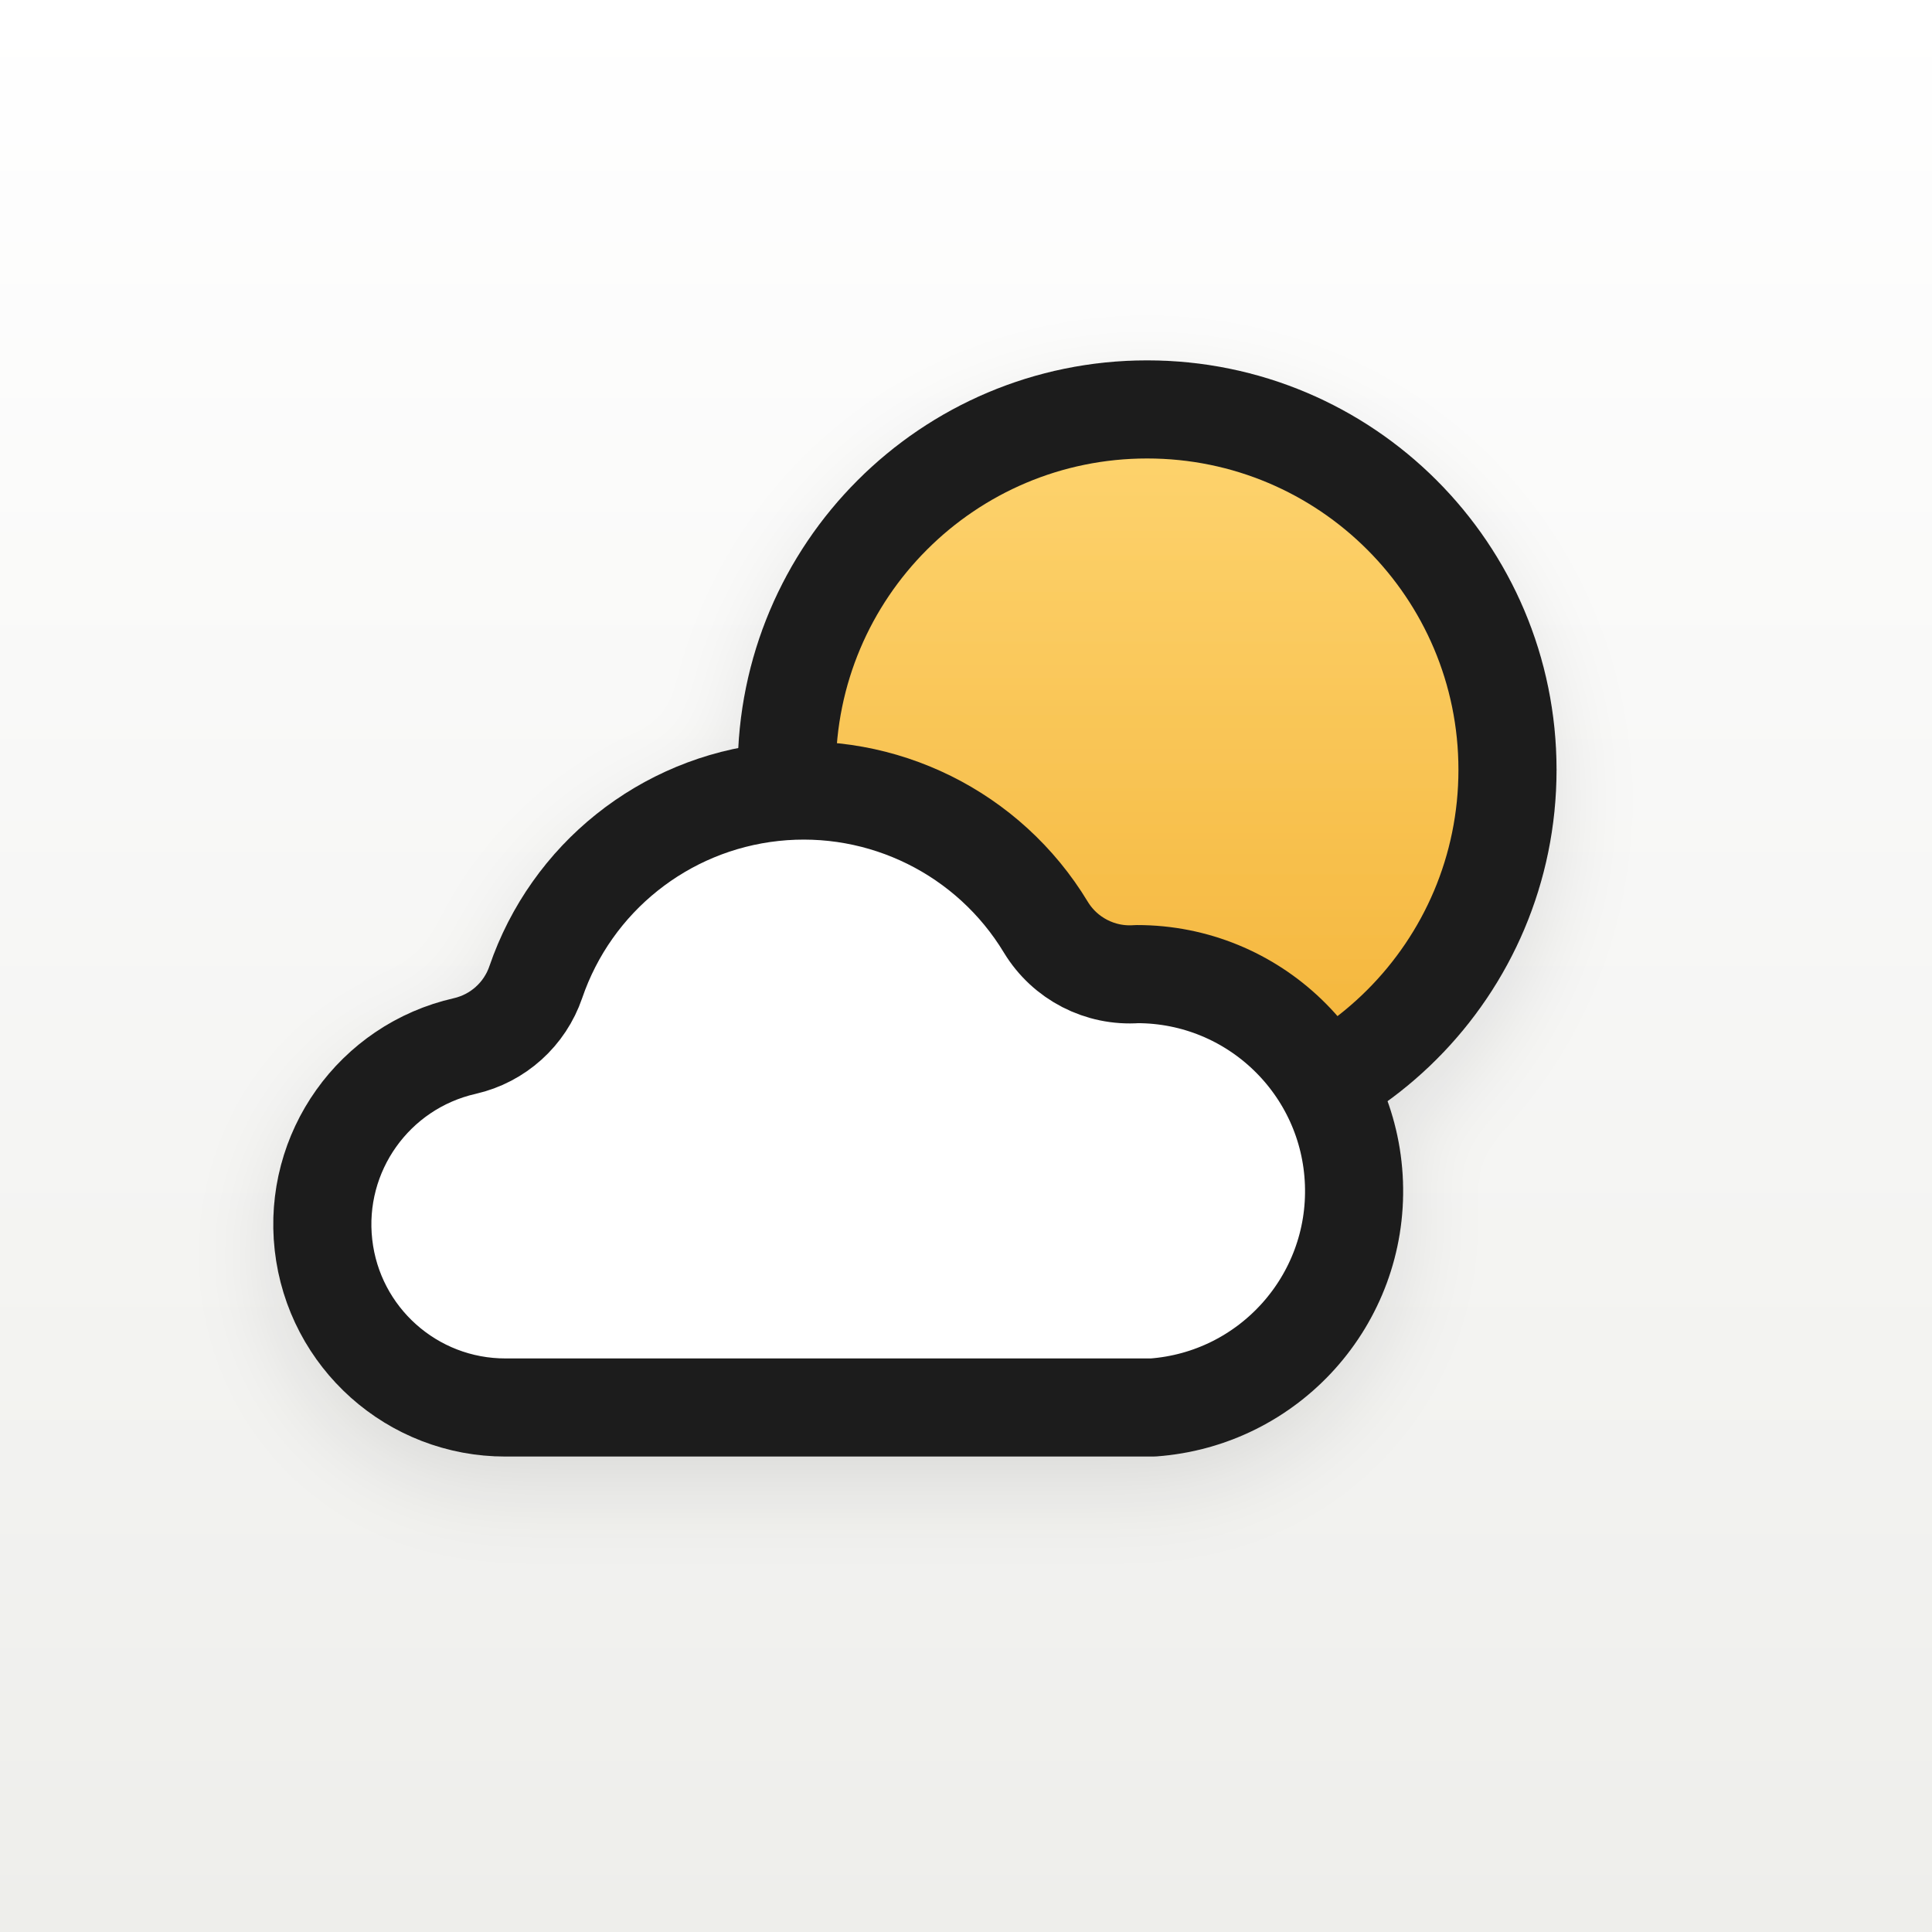
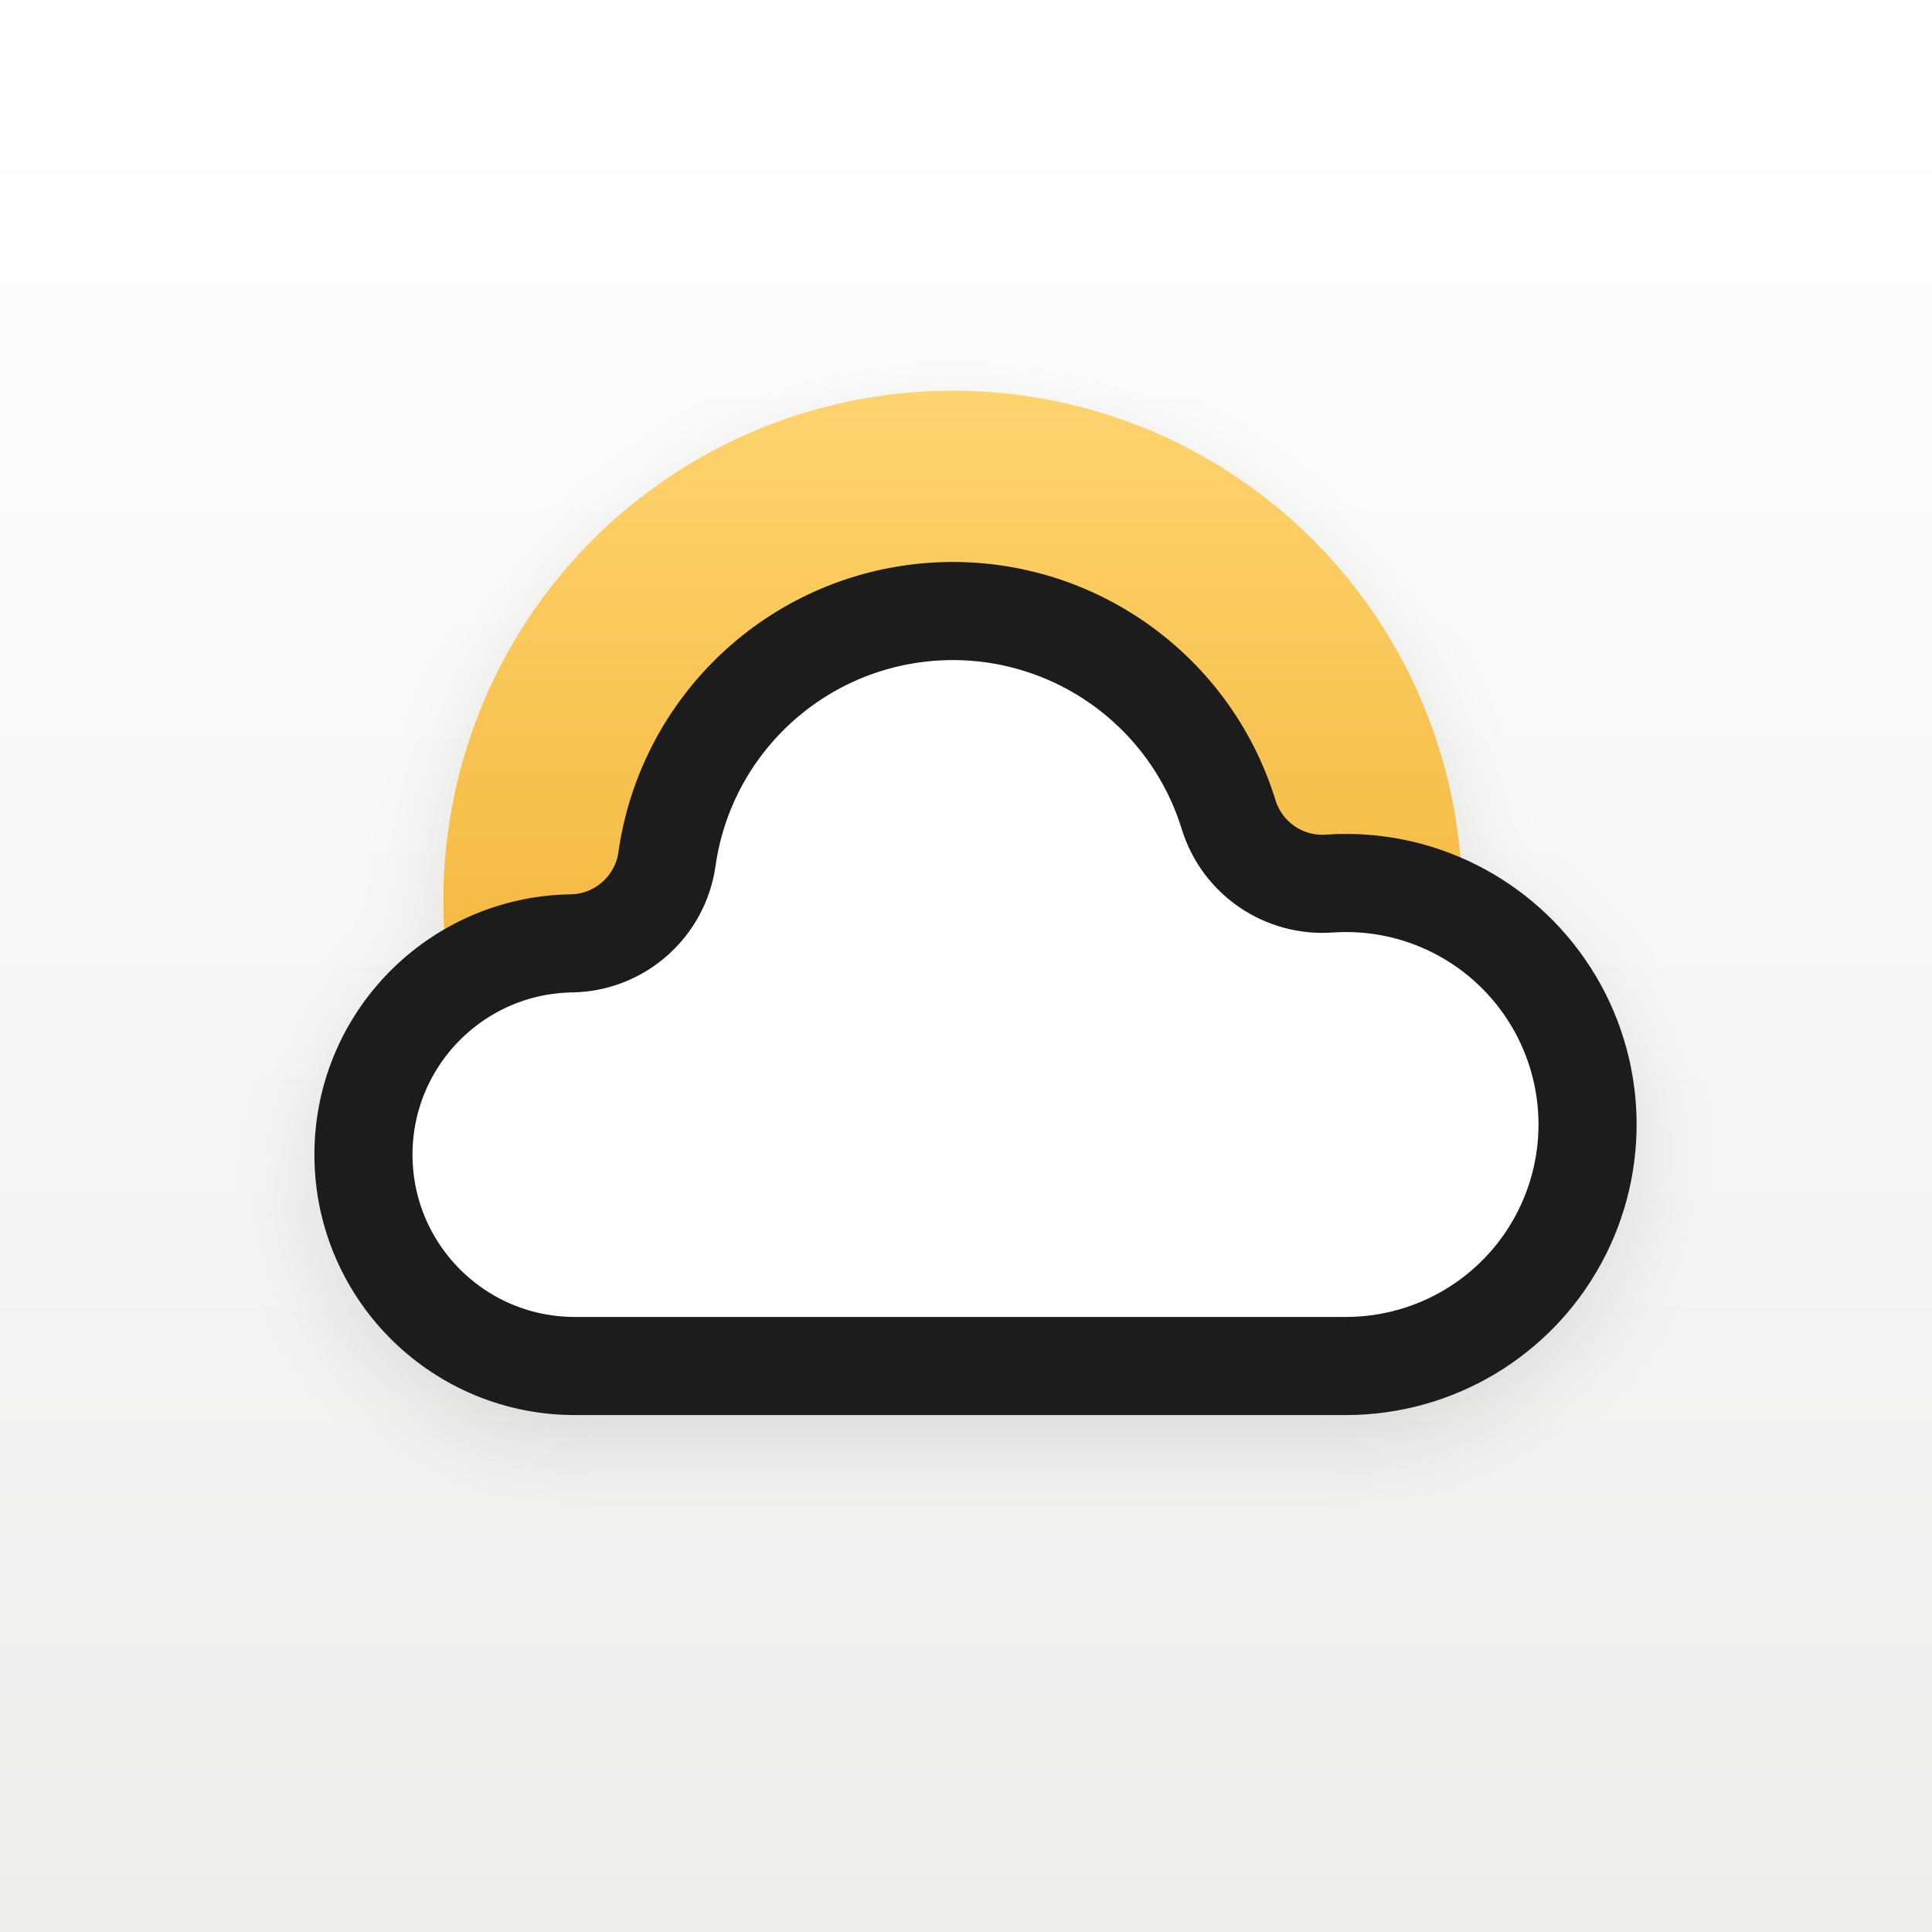
<svg xmlns="http://www.w3.org/2000/svg" viewBox="0 0 1024 1024">
  <defs>
    <linearGradient id="bg" x1="0" y1="0" x2="0" y2="1024" gradientUnits="userSpaceOnUse">
      <stop offset="0" stop-color="#FFFFFF" />
      <stop offset="1" stop-color="#EEEEEB" />
    </linearGradient>
-     <linearGradient id="accent" x1="0" y1="186" x2="0" y2="666" gradientUnits="userSpaceOnUse">
+     <linearGradient id="accent" x1="0" y1="149" x2="0" y2="629" gradientUnits="userSpaceOnUse">
      <stop offset="0" stop-color="#FFD978" />
      <stop offset="1" stop-color="#F2AE2E" />
    </linearGradient>
    <filter id="lift" x="-30%" y="-30%" width="160%" height="170%">
      <feGaussianBlur in="SourceAlpha" stdDeviation="22" />
      <feOffset dy="16" result="b" />
      <feFlood flood-color="#000" flood-opacity=".10" />
      <feComposite in2="b" operator="in" />
      <feMerge>
        <feMergeNode />
        <feMergeNode in="SourceGraphic" />
      </feMerge>
    </filter>
  </defs>
  <rect id="background" width="1024" height="1024" fill="url(#bg)" />
-   <g id="subject" data-shape="wide" transform="translate(512 512) scale(1) translate(-512 -512) translate(-12 -18)" filter="url(#lift)">
-     <circle id="accent-shape" fill="url(#accent)" cx="620" cy="426" r="191" />
+   <g id="subject" data-shape="wide" transform="translate(512 512) scale(1) translate(-512 -512) translate(0 0)" filter="url(#lift)">
+     <path id="accent-shape" fill="url(#accent)" d="M 251.5 570.0 A 270 270 0 1 1 758.5 570.0 Z" />
    <g id="line" fill="none" stroke="#1C1C1E" stroke-width="52" stroke-linecap="round" stroke-linejoin="round">
-       <circle cx="620" cy="426" r="191" />
-       <path fill="#FFFFFF" d="M 280.0 764.0 A 97 97 0 0 1 258.4 572.4 A 52 52 0 0 0 296.0 538.5 A 150 150 0 0 1 566.3 509.4 A 52 52 0 0 0 614.6 534.3 A 115 115 0 0 1 623.0 764.0 Z" />
+       <path fill="#FFFFFF" d="M 306.0 724.0 A 112 112 0 0 1 303.3 500.0 A 52 52 0 0 0 353.5 455.4 A 153 153 0 0 1 651.2 431.8 A 52 52 0 0 0 704.7 468.3 A 128 128 0 1 1 714.0 724.0 Z" />
    </g>
  </g>
</svg>
